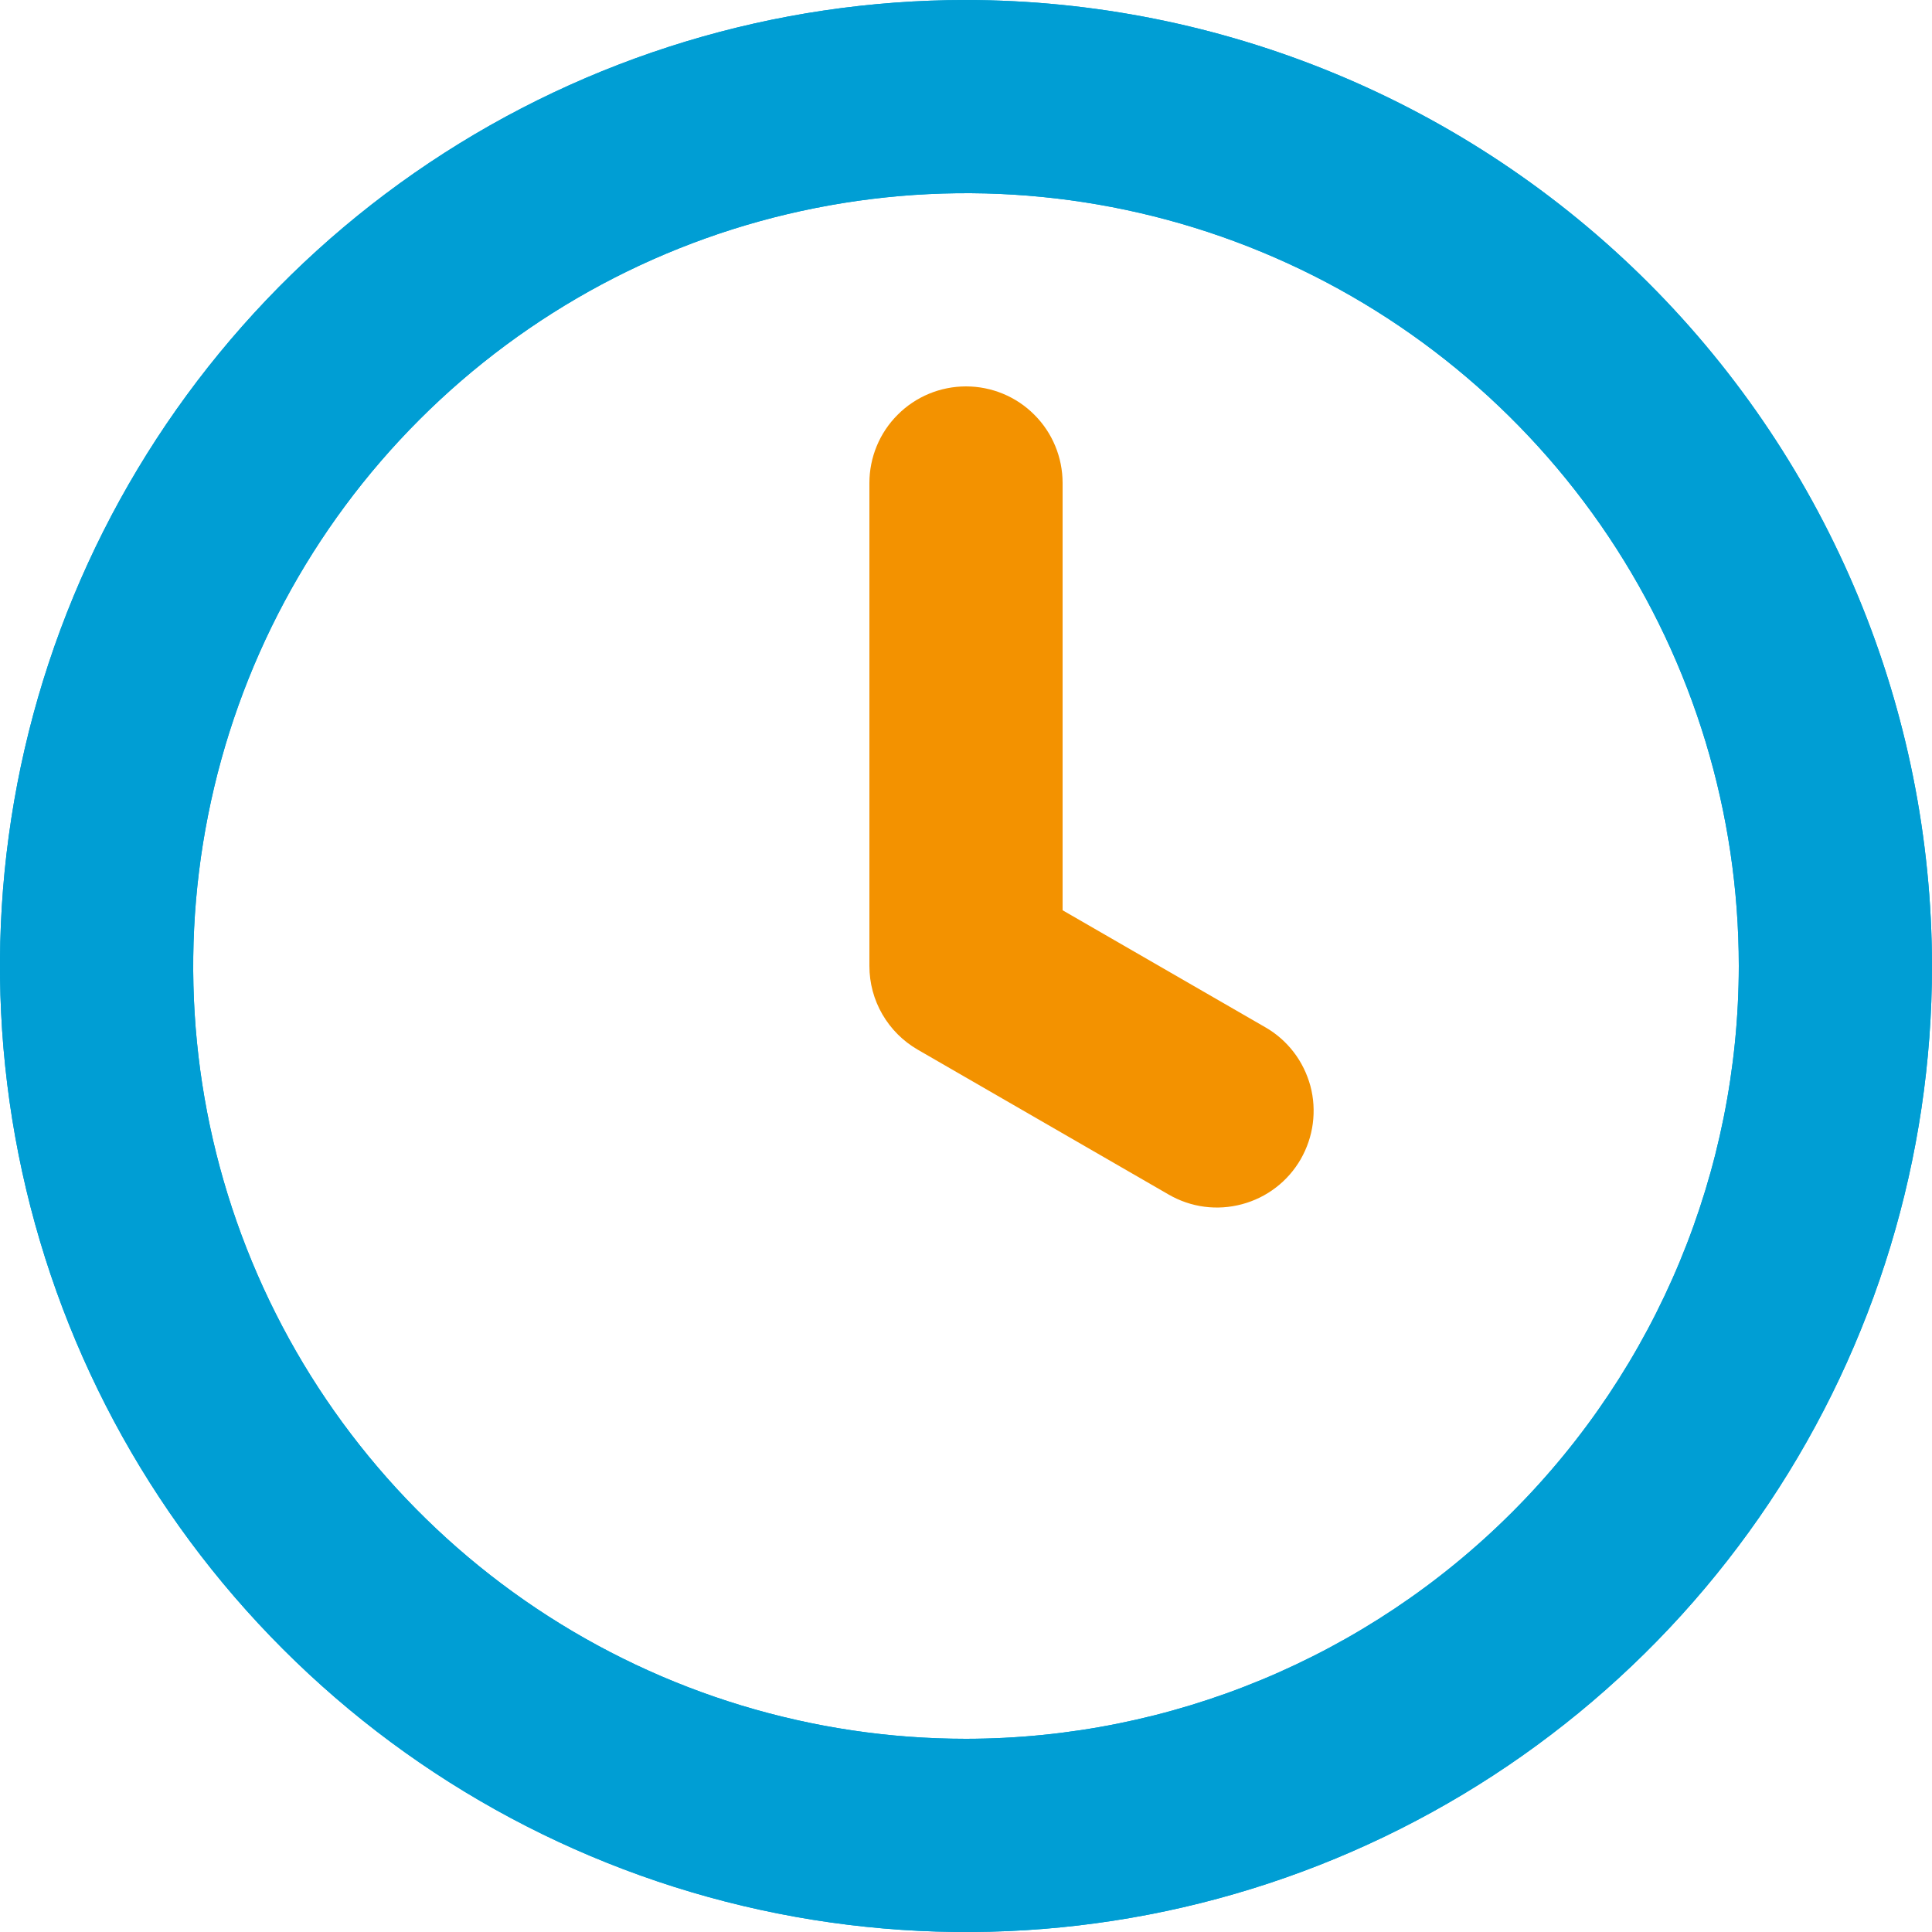
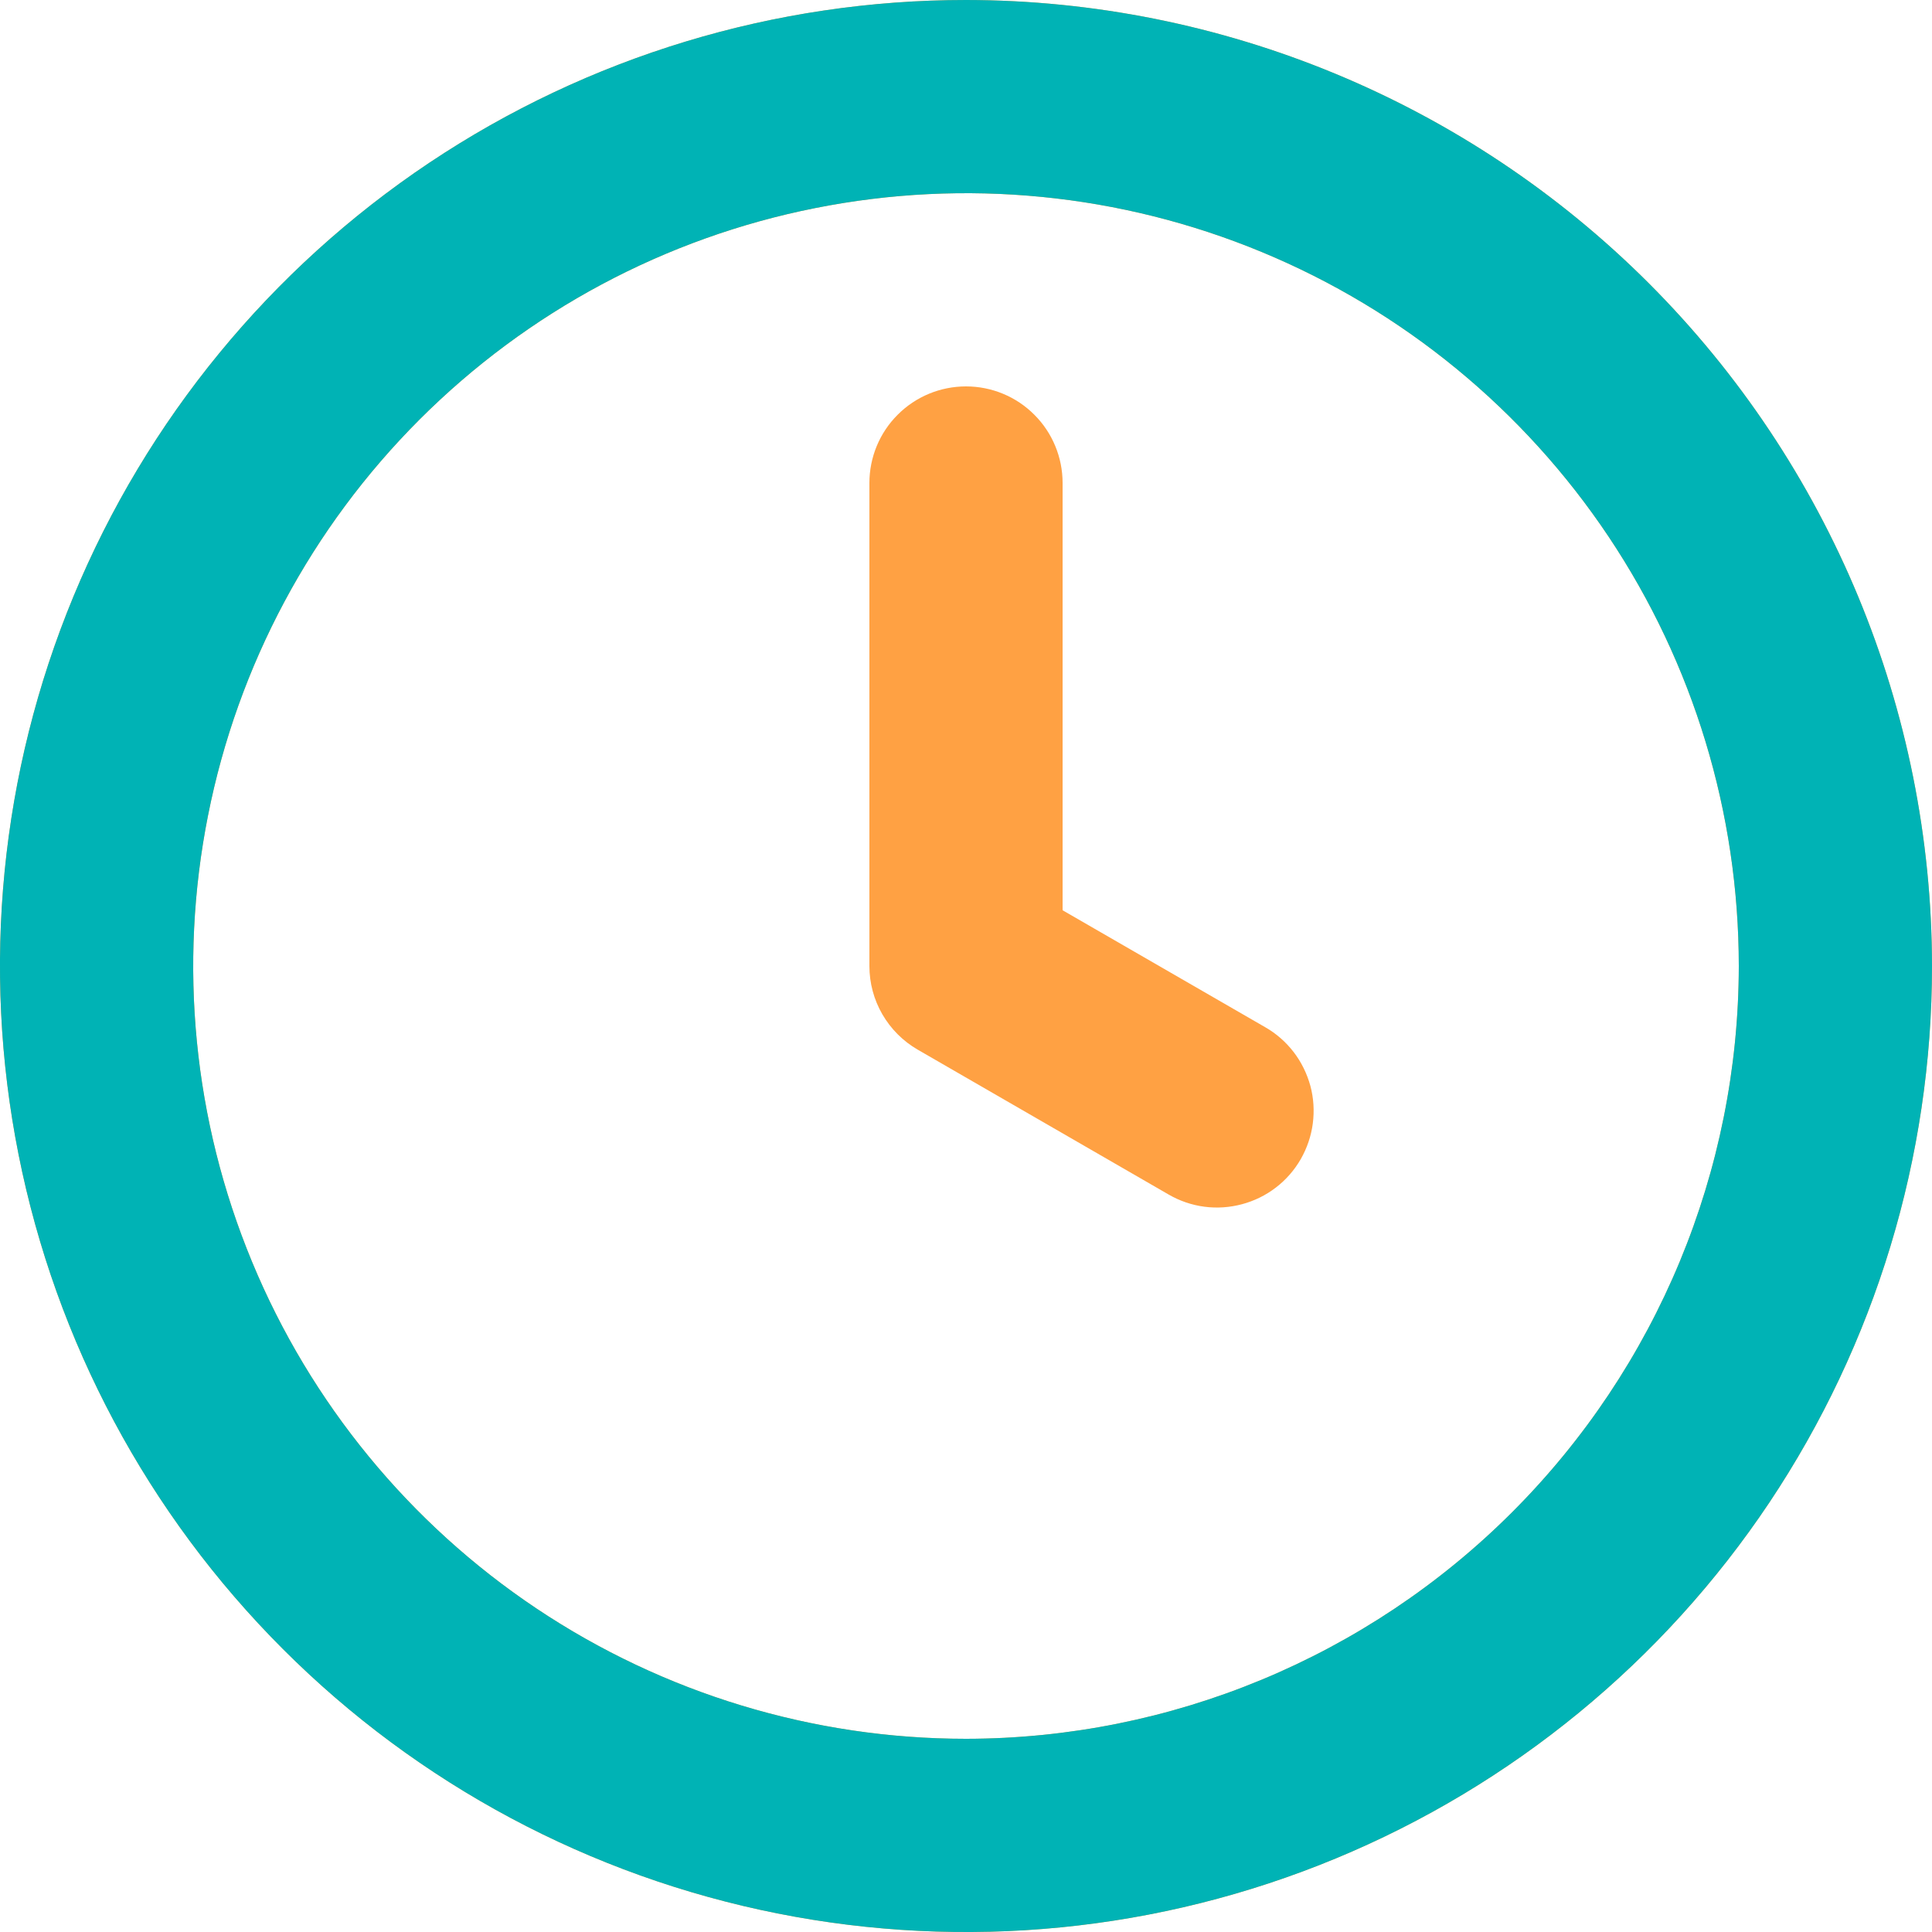
<svg xmlns="http://www.w3.org/2000/svg" width="20" height="20" viewBox="0 0 20 20" fill="none">
-   <path fill-rule="evenodd" clip-rule="evenodd" d="M4.444 1.685C6.089 0.586 8.022 0 10 0C12.651 0.003 15.193 1.057 17.068 2.932C18.942 4.807 19.997 7.349 20 10C20 11.978 19.413 13.911 18.315 15.556C17.216 17.2 15.654 18.482 13.827 19.239C12 19.996 9.989 20.194 8.049 19.808C6.109 19.422 4.327 18.47 2.929 17.071C1.53 15.672 0.578 13.891 0.192 11.951C-0.194 10.011 0.004 8 0.761 6.173C1.518 4.346 2.8 2.784 4.444 1.685ZM5.555 16.652C6.871 17.531 8.418 18 10 18C12.121 17.998 14.154 17.154 15.654 15.654C17.154 14.154 17.998 12.121 18 10C18 8.418 17.531 6.871 16.652 5.555C15.773 4.24 14.523 3.214 13.062 2.609C11.6 2.003 9.991 1.845 8.439 2.154C6.887 2.462 5.462 3.224 4.343 4.343C3.224 5.462 2.462 6.887 2.154 8.439C1.845 9.991 2.003 11.6 2.609 13.062C3.214 14.523 4.24 15.773 5.555 16.652Z" fill="#009ED4" />
-   <path fill-rule="evenodd" clip-rule="evenodd" d="M4.444 1.685C6.089 0.586 8.022 0 10 0C12.651 0.003 15.193 1.057 17.068 2.932C18.942 4.807 19.997 7.349 20 10C20 11.978 19.413 13.911 18.315 15.556C17.216 17.2 15.654 18.482 13.827 19.239C12 19.996 9.989 20.194 8.049 19.808C6.109 19.422 4.327 18.47 2.929 17.071C1.53 15.672 0.578 13.891 0.192 11.951C-0.194 10.011 0.004 8 0.761 6.173C1.518 4.346 2.8 2.784 4.444 1.685ZM5.555 16.652C6.871 17.531 8.418 18 10 18C12.121 17.998 14.154 17.154 15.654 15.654C17.154 14.154 17.998 12.121 18 10C18 8.418 17.531 6.871 16.652 5.555C15.773 4.24 14.523 3.214 13.062 2.609C11.6 2.003 9.991 1.845 8.439 2.154C6.887 2.462 5.462 3.224 4.343 4.343C3.224 5.462 2.462 6.887 2.154 8.439C1.845 9.991 2.003 11.6 2.609 13.062C3.214 14.523 4.24 15.773 5.555 16.652Z" fill="#009ED4" />
-   <path d="M13.098 10.634L11 9.423V5C11 4.735 10.895 4.48 10.707 4.293C10.52 4.105 10.265 4 10 4C9.735 4 9.48 4.105 9.293 4.293C9.105 4.48 9 4.735 9 5V10C9 10.176 9.046 10.348 9.134 10.5C9.222 10.652 9.348 10.778 9.5 10.866L12.098 12.366C12.212 12.432 12.338 12.475 12.468 12.492C12.598 12.509 12.73 12.5 12.857 12.466C12.984 12.432 13.103 12.374 13.207 12.294C13.312 12.214 13.399 12.114 13.465 12C13.53 11.886 13.573 11.761 13.59 11.631C13.607 11.5 13.599 11.368 13.565 11.241C13.53 11.114 13.472 10.995 13.392 10.891C13.312 10.787 13.212 10.699 13.098 10.634Z" fill="#F39200" />
+   <path fill-rule="evenodd" clip-rule="evenodd" d="M4.444 1.685C6.089 0.586 8.022 0 10 0C12.651 0.003 15.193 1.057 17.068 2.932C18.942 4.807 19.997 7.349 20 10C20 11.978 19.413 13.911 18.315 15.556C17.216 17.2 15.654 18.482 13.827 19.239C12 19.996 9.989 20.194 8.049 19.808C6.109 19.422 4.327 18.47 2.929 17.071C1.53 15.672 0.578 13.891 0.192 11.951C-0.194 10.011 0.004 8 0.761 6.173C1.518 4.346 2.8 2.784 4.444 1.685ZM5.555 16.652C6.871 17.531 8.418 18 10 18C12.121 17.998 14.154 17.154 15.654 15.654C17.154 14.154 17.998 12.121 18 10C18 8.418 17.531 6.871 16.652 5.555C15.773 4.24 14.523 3.214 13.062 2.609C11.6 2.003 9.991 1.845 8.439 2.154C6.887 2.462 5.462 3.224 4.343 4.343C3.224 5.462 2.462 6.887 2.154 8.439C1.845 9.991 2.003 11.6 2.609 13.062C3.214 14.523 4.24 15.773 5.555 16.652Z" fill="#ffa143" />
+   <path fill-rule="evenodd" clip-rule="evenodd" d="M4.444 1.685C6.089 0.586 8.022 0 10 0C12.651 0.003 15.193 1.057 17.068 2.932C18.942 4.807 19.997 7.349 20 10C20 11.978 19.413 13.911 18.315 15.556C17.216 17.2 15.654 18.482 13.827 19.239C12 19.996 9.989 20.194 8.049 19.808C6.109 19.422 4.327 18.47 2.929 17.071C1.53 15.672 0.578 13.891 0.192 11.951C-0.194 10.011 0.004 8 0.761 6.173C1.518 4.346 2.8 2.784 4.444 1.685ZM5.555 16.652C6.871 17.531 8.418 18 10 18C12.121 17.998 14.154 17.154 15.654 15.654C17.154 14.154 17.998 12.121 18 10C18 8.418 17.531 6.871 16.652 5.555C15.773 4.24 14.523 3.214 13.062 2.609C11.6 2.003 9.991 1.845 8.439 2.154C6.887 2.462 5.462 3.224 4.343 4.343C3.224 5.462 2.462 6.887 2.154 8.439C1.845 9.991 2.003 11.6 2.609 13.062C3.214 14.523 4.24 15.773 5.555 16.652Z" fill="#00b3b5" />
+   <path d="M13.098 10.634L11 9.423V5C11 4.735 10.895 4.48 10.707 4.293C10.52 4.105 10.265 4 10 4C9.735 4 9.48 4.105 9.293 4.293C9.105 4.48 9 4.735 9 5V10C9 10.176 9.046 10.348 9.134 10.5C9.222 10.652 9.348 10.778 9.5 10.866L12.098 12.366C12.212 12.432 12.338 12.475 12.468 12.492C12.598 12.509 12.73 12.5 12.857 12.466C12.984 12.432 13.103 12.374 13.207 12.294C13.312 12.214 13.399 12.114 13.465 12C13.53 11.886 13.573 11.761 13.59 11.631C13.607 11.5 13.599 11.368 13.565 11.241C13.53 11.114 13.472 10.995 13.392 10.891C13.312 10.787 13.212 10.699 13.098 10.634Z" fill="#ffa143" />
</svg>
